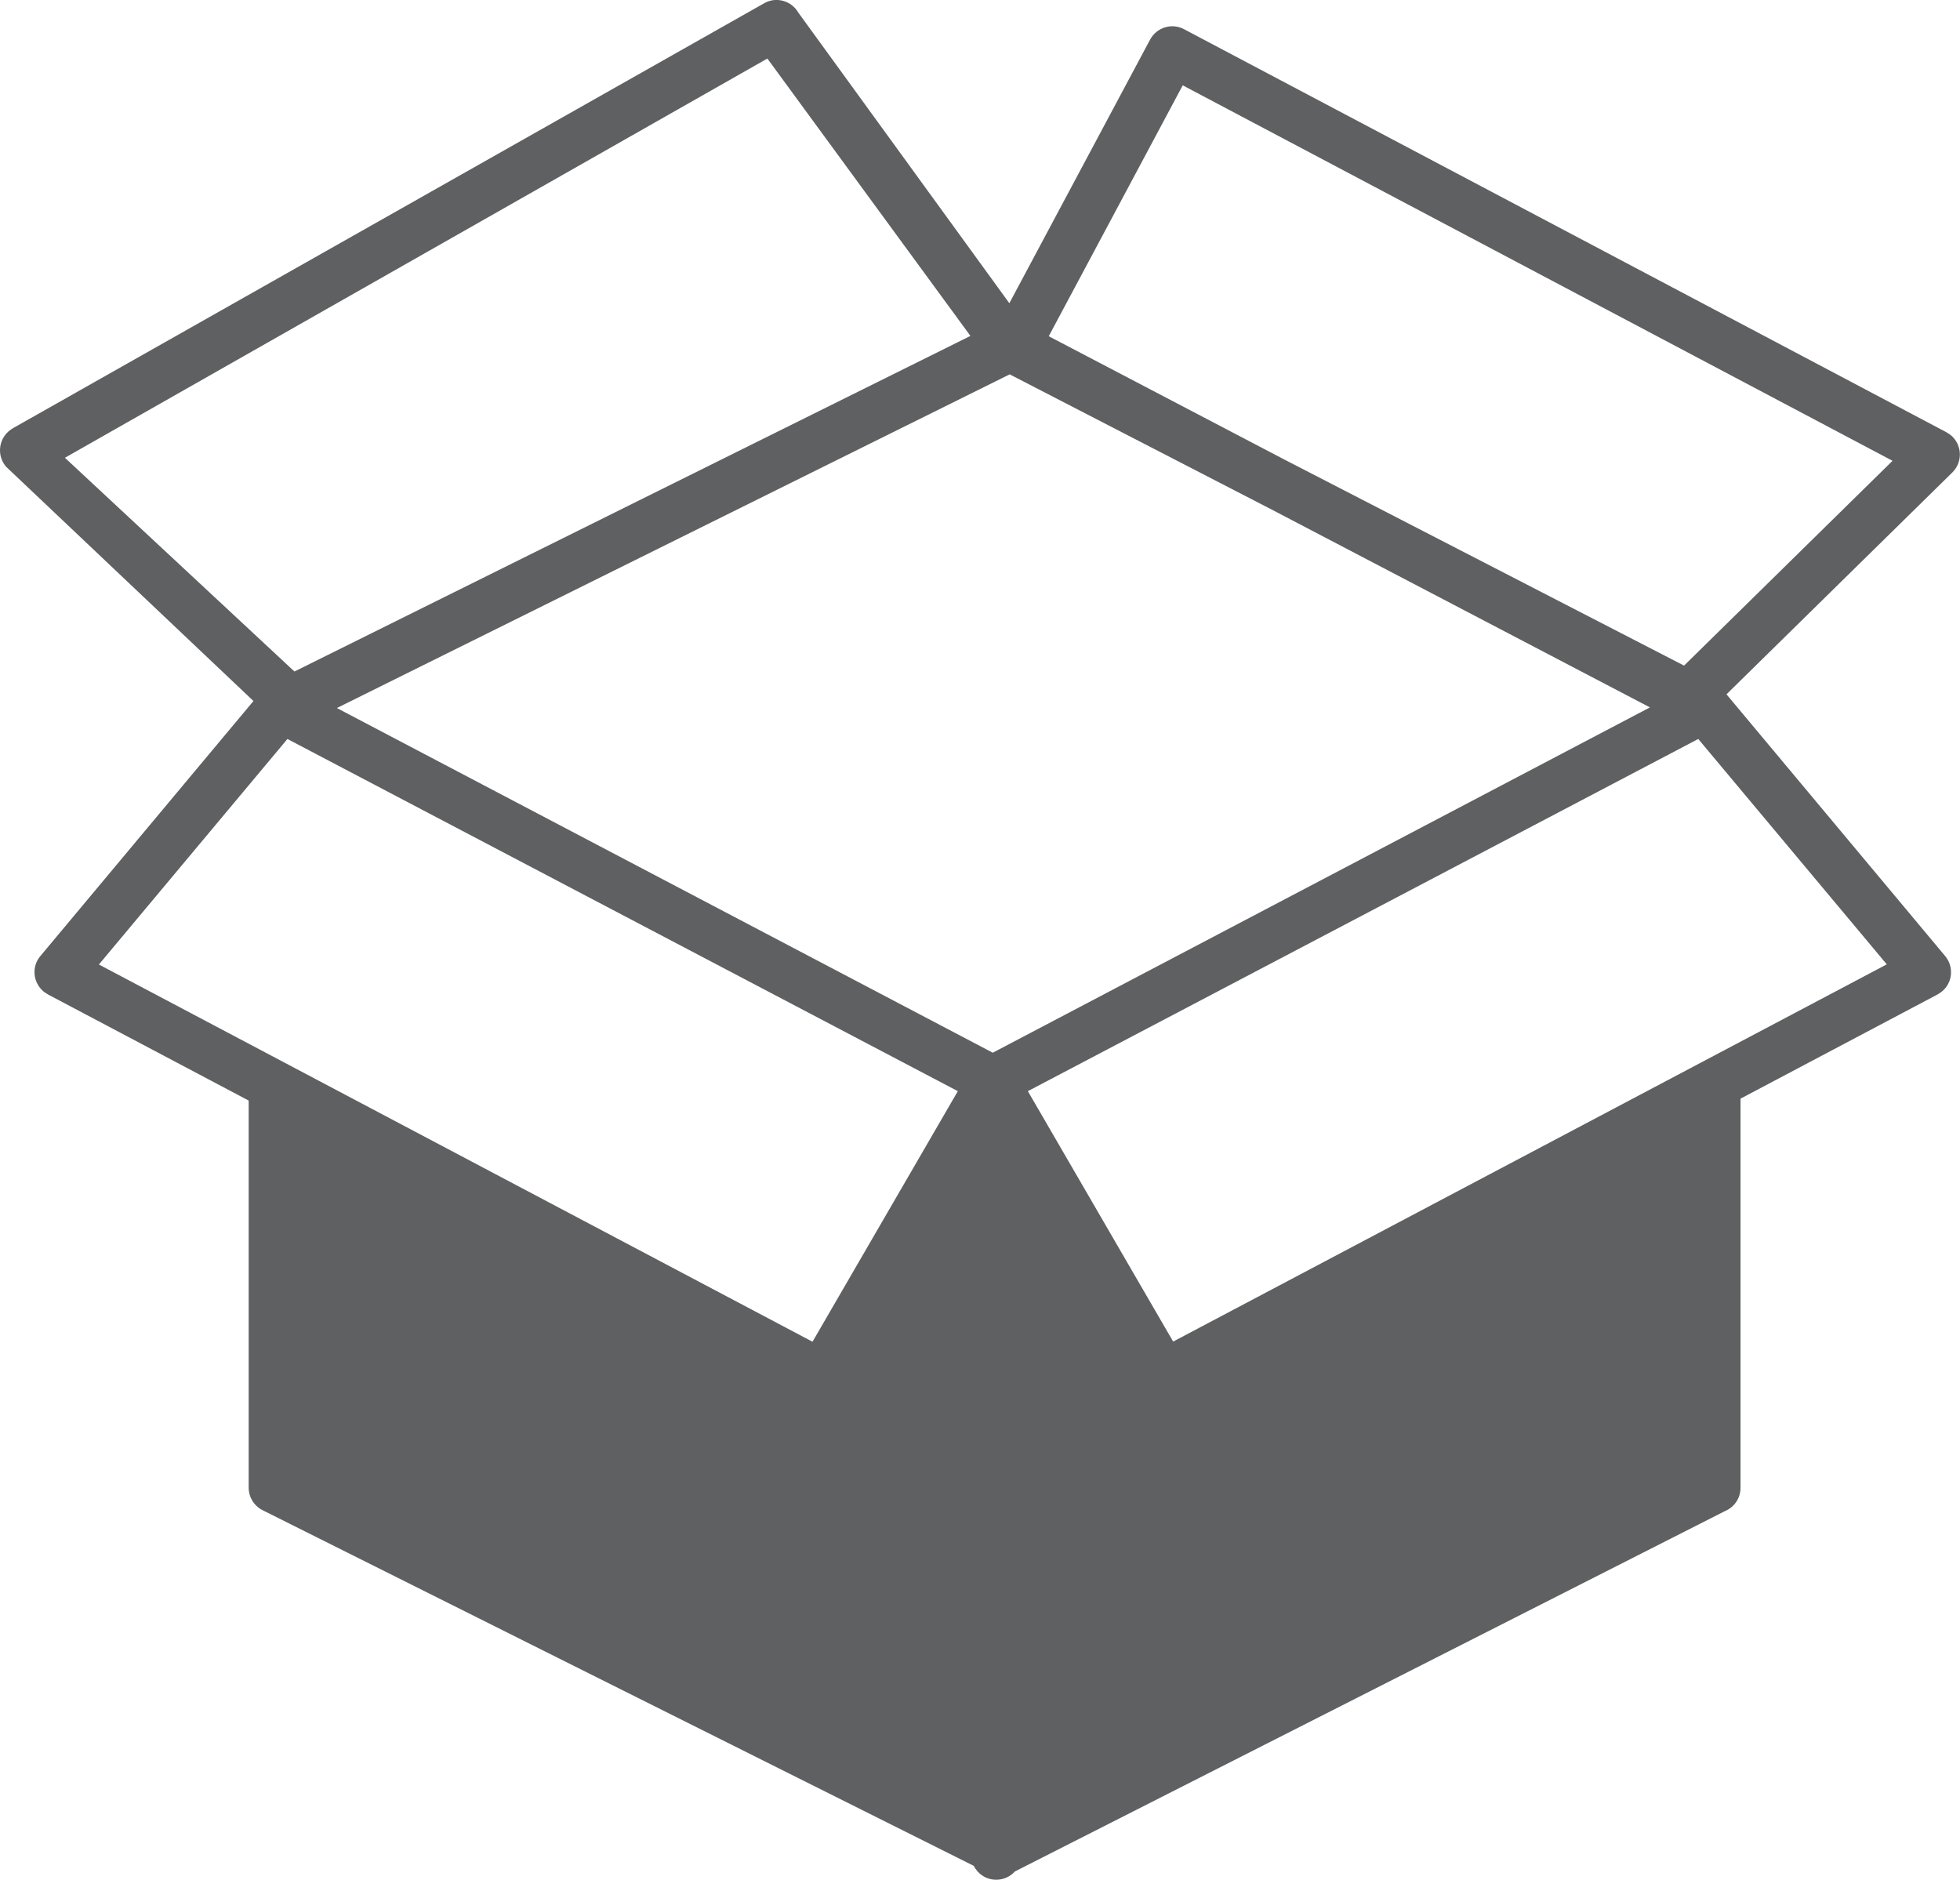
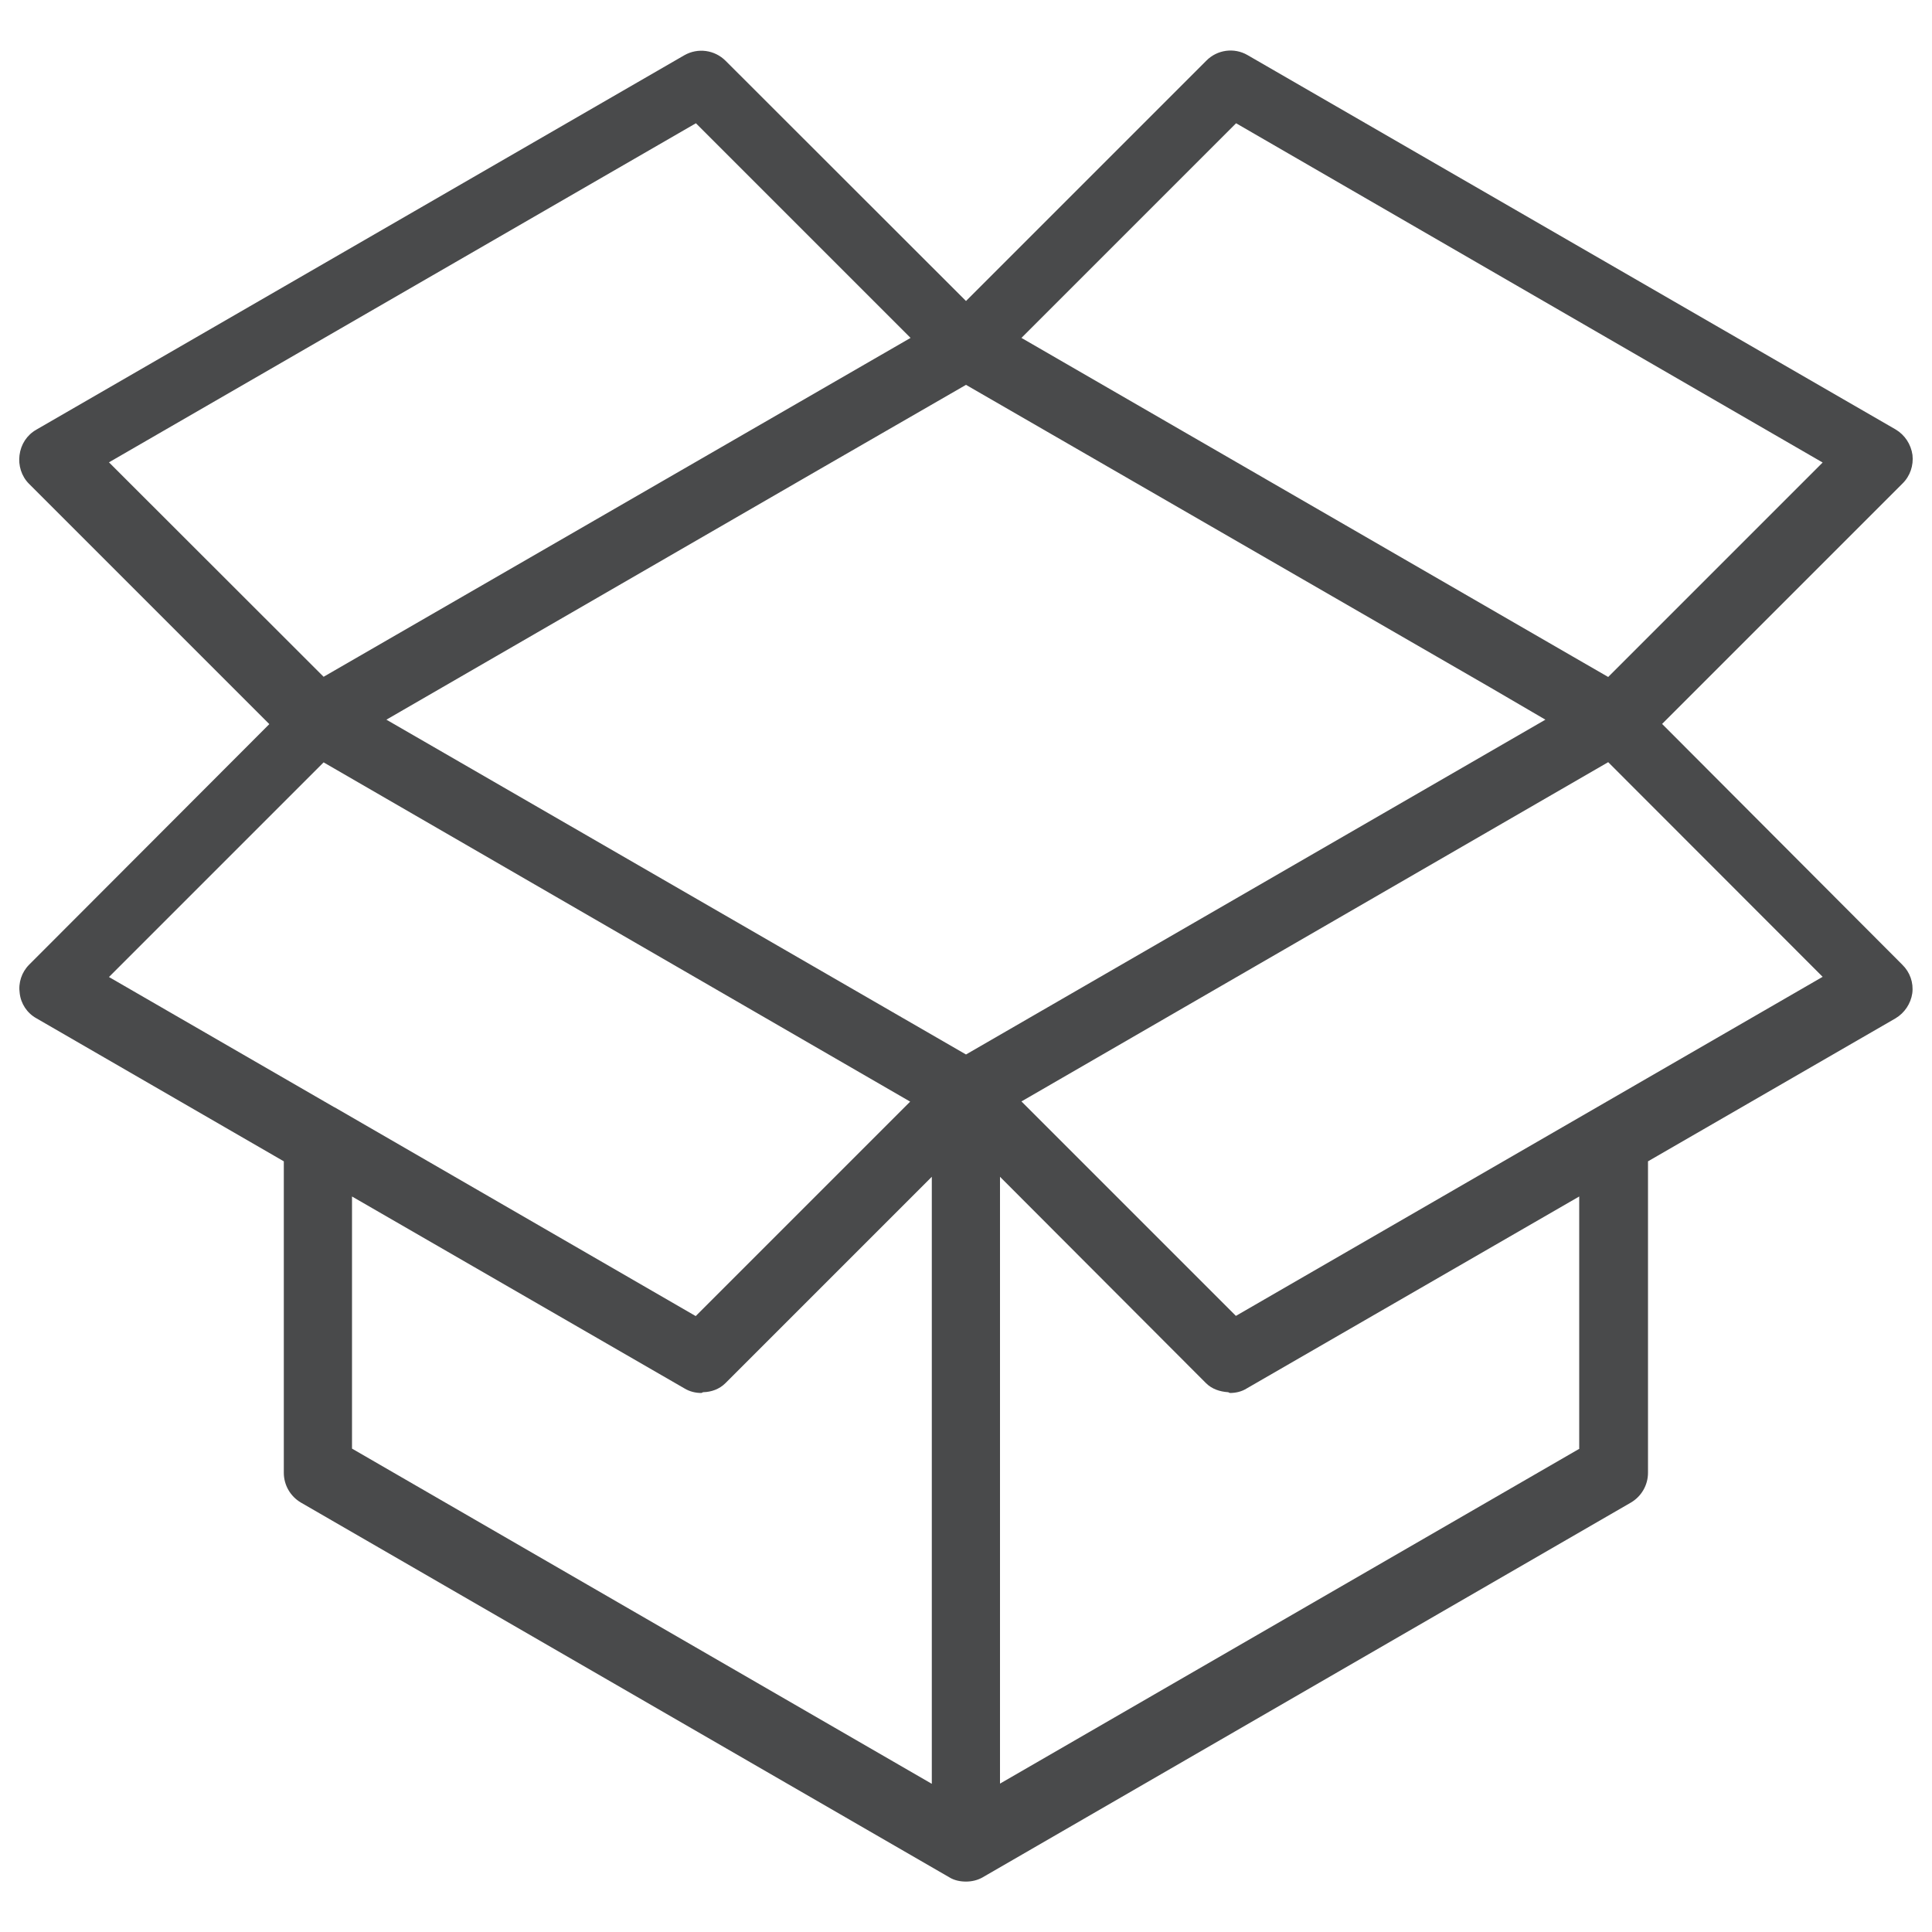
- <svg xmlns="http://www.w3.org/2000/svg" version="1.1" id="Layer_1" x="0px" y="0px" viewBox="0 0 122.88 117.85" style="enable-background:new 0 0 122.88 117.85" xml:space="preserve">
+ <svg xmlns="http://www.w3.org/2000/svg" version="1.1" x="0px" y="0px" viewBox="0 0 1000 1000" style="enable-background:new 0 0 122.88 117.85" xml:space="preserve">
  <g>
-     <path d="M60.05,68.41L18.02,46.33L6.2,60.47c14.91,7.88,29.82,15.76,44.74,23.65L60.05,68.41L60.05,68.41z M63.3,23.47L21.12,44.39 L62.24,66l41.2-21.65L79.81,31.99L63.3,23.47L63.3,23.47z M15.89,43.95L0.39,29.27c-0.57-0.65-0.51-1.65,0.15-2.23 c0.09-0.08,0.2-0.15,0.3-0.21L47.95,0.18c0.75-0.4,1.68-0.12,2.1,0.61l13.23,18.22L72.1,2.49c0.41-0.77,1.36-1.07,2.13-0.66 l47.8,25.27c0.14,0.08,0.27,0.17,0.39,0.29c0.61,0.62,0.6,1.62-0.02,2.23l-14.16,13.91l13.71,16.41c0.56,0.67,0.47,1.67-0.2,2.22 c-0.1,0.08-0.21,0.15-0.32,0.21l-12.31,6.51v24.4c0,0.66-0.4,1.22-0.98,1.46l-44.51,22.59c-0.29,0.32-0.71,0.52-1.17,0.52 c-0.62,0-1.15-0.35-1.41-0.87l-44.59-22.3c-0.55-0.28-0.87-0.83-0.87-1.41L15.59,69L3.05,62.37c-0.11-0.06-0.22-0.13-0.32-0.21 c-0.67-0.56-0.76-1.56-0.2-2.22L15.89,43.95L15.89,43.95z M60.84,21.06L48.11,3.67L4.07,28.7L18.46,42.1L60.84,21.06L60.84,21.06z M65.75,21.08l14.75,7.72l25.08,12.93l13.07-12.84L74.15,5.35L65.75,21.08L65.75,21.08z M106.47,46.33L64.44,68.41l9.11,15.7 l44.74-23.65L106.47,46.33L106.47,46.33z" fill="#5e6061" />
+     <path d="M860.3,374.7l124.4-124.4c4-3.9,5.8-9.4,5.2-14.8c-0.8-5.6-4-10.4-8.7-13.2L645.7,28.5c-6.9-4-15.7-2.8-21.3,2.9L500,155.8L375.6,31.5c-5.7-5.7-14.4-6.9-21.4-2.9L18.8,222.4c-4.9,2.8-8,7.6-8.7,13.2c-0.7,5.3,1,10.9,4.9,14.8l124.4,124.4L15.1,499.3c-3.9,3.9-5.7,9.4-4.9,14.8c0.6,5.4,3.8,10.3,8.7,13l128,74v161.2c0,6.4,3.4,12.2,8.8,15.4l335.5,193.9c2.7,1.7,5.8,2.3,8.8,2.3c3,0,6.1-0.7,8.8-2.3l335.4-193.9c5.4-3.2,8.8-9,8.8-15.4V601.1l128.1-74c4.7-2.8,7.9-7.6,8.7-13c0.7-5.5-1.2-10.9-5.2-14.8L860.3,374.7L860.3,374.7z M799.9,372.5L500,545.8L200,372.5l224.9-130l75.1-43.3l271.3,156.6L799.9,372.5L799.9,372.5z M639.8,63.8l303.6,175.6l-111,111l-18.2-10.5L528.7,174.9L639.8,63.8L639.8,63.8z M360.2,63.8l111.1,111.1L167.5,350.3l-111.1-111L360.2,63.8L360.2,63.8z M167.5,394.6l303.6,175.6l-111,111L173.3,573.2c-0.1,0-0.1,0-0.1,0L56.4,505.7L167.5,394.6L167.5,394.6z M182.2,619.3l172,99.3c2.8,1.7,5.8,2.4,8.8,2.4c0.4,0,0.6-0.4,1-0.4c4.1-0.1,8.3-1.5,11.5-4.7l106.8-106.8v314.2L182.2,749.8L182.2,619.3L182.2,619.3z M817.6,749.8l-300,173.4V609.1l106.6,106.8c3.1,3.1,7.2,4.4,11.4,4.7c0.4,0,0.7,0.4,1,0.4c3.1,0,6.1-0.7,8.8-2.4l172-99.3V749.8L817.6,749.8z M639.7,681.1l-111-111l303.7-175.6l111,111.1L639.7,681.1L639.7,681.1z" fill=" #494a4b" />
  </g>
</svg>
